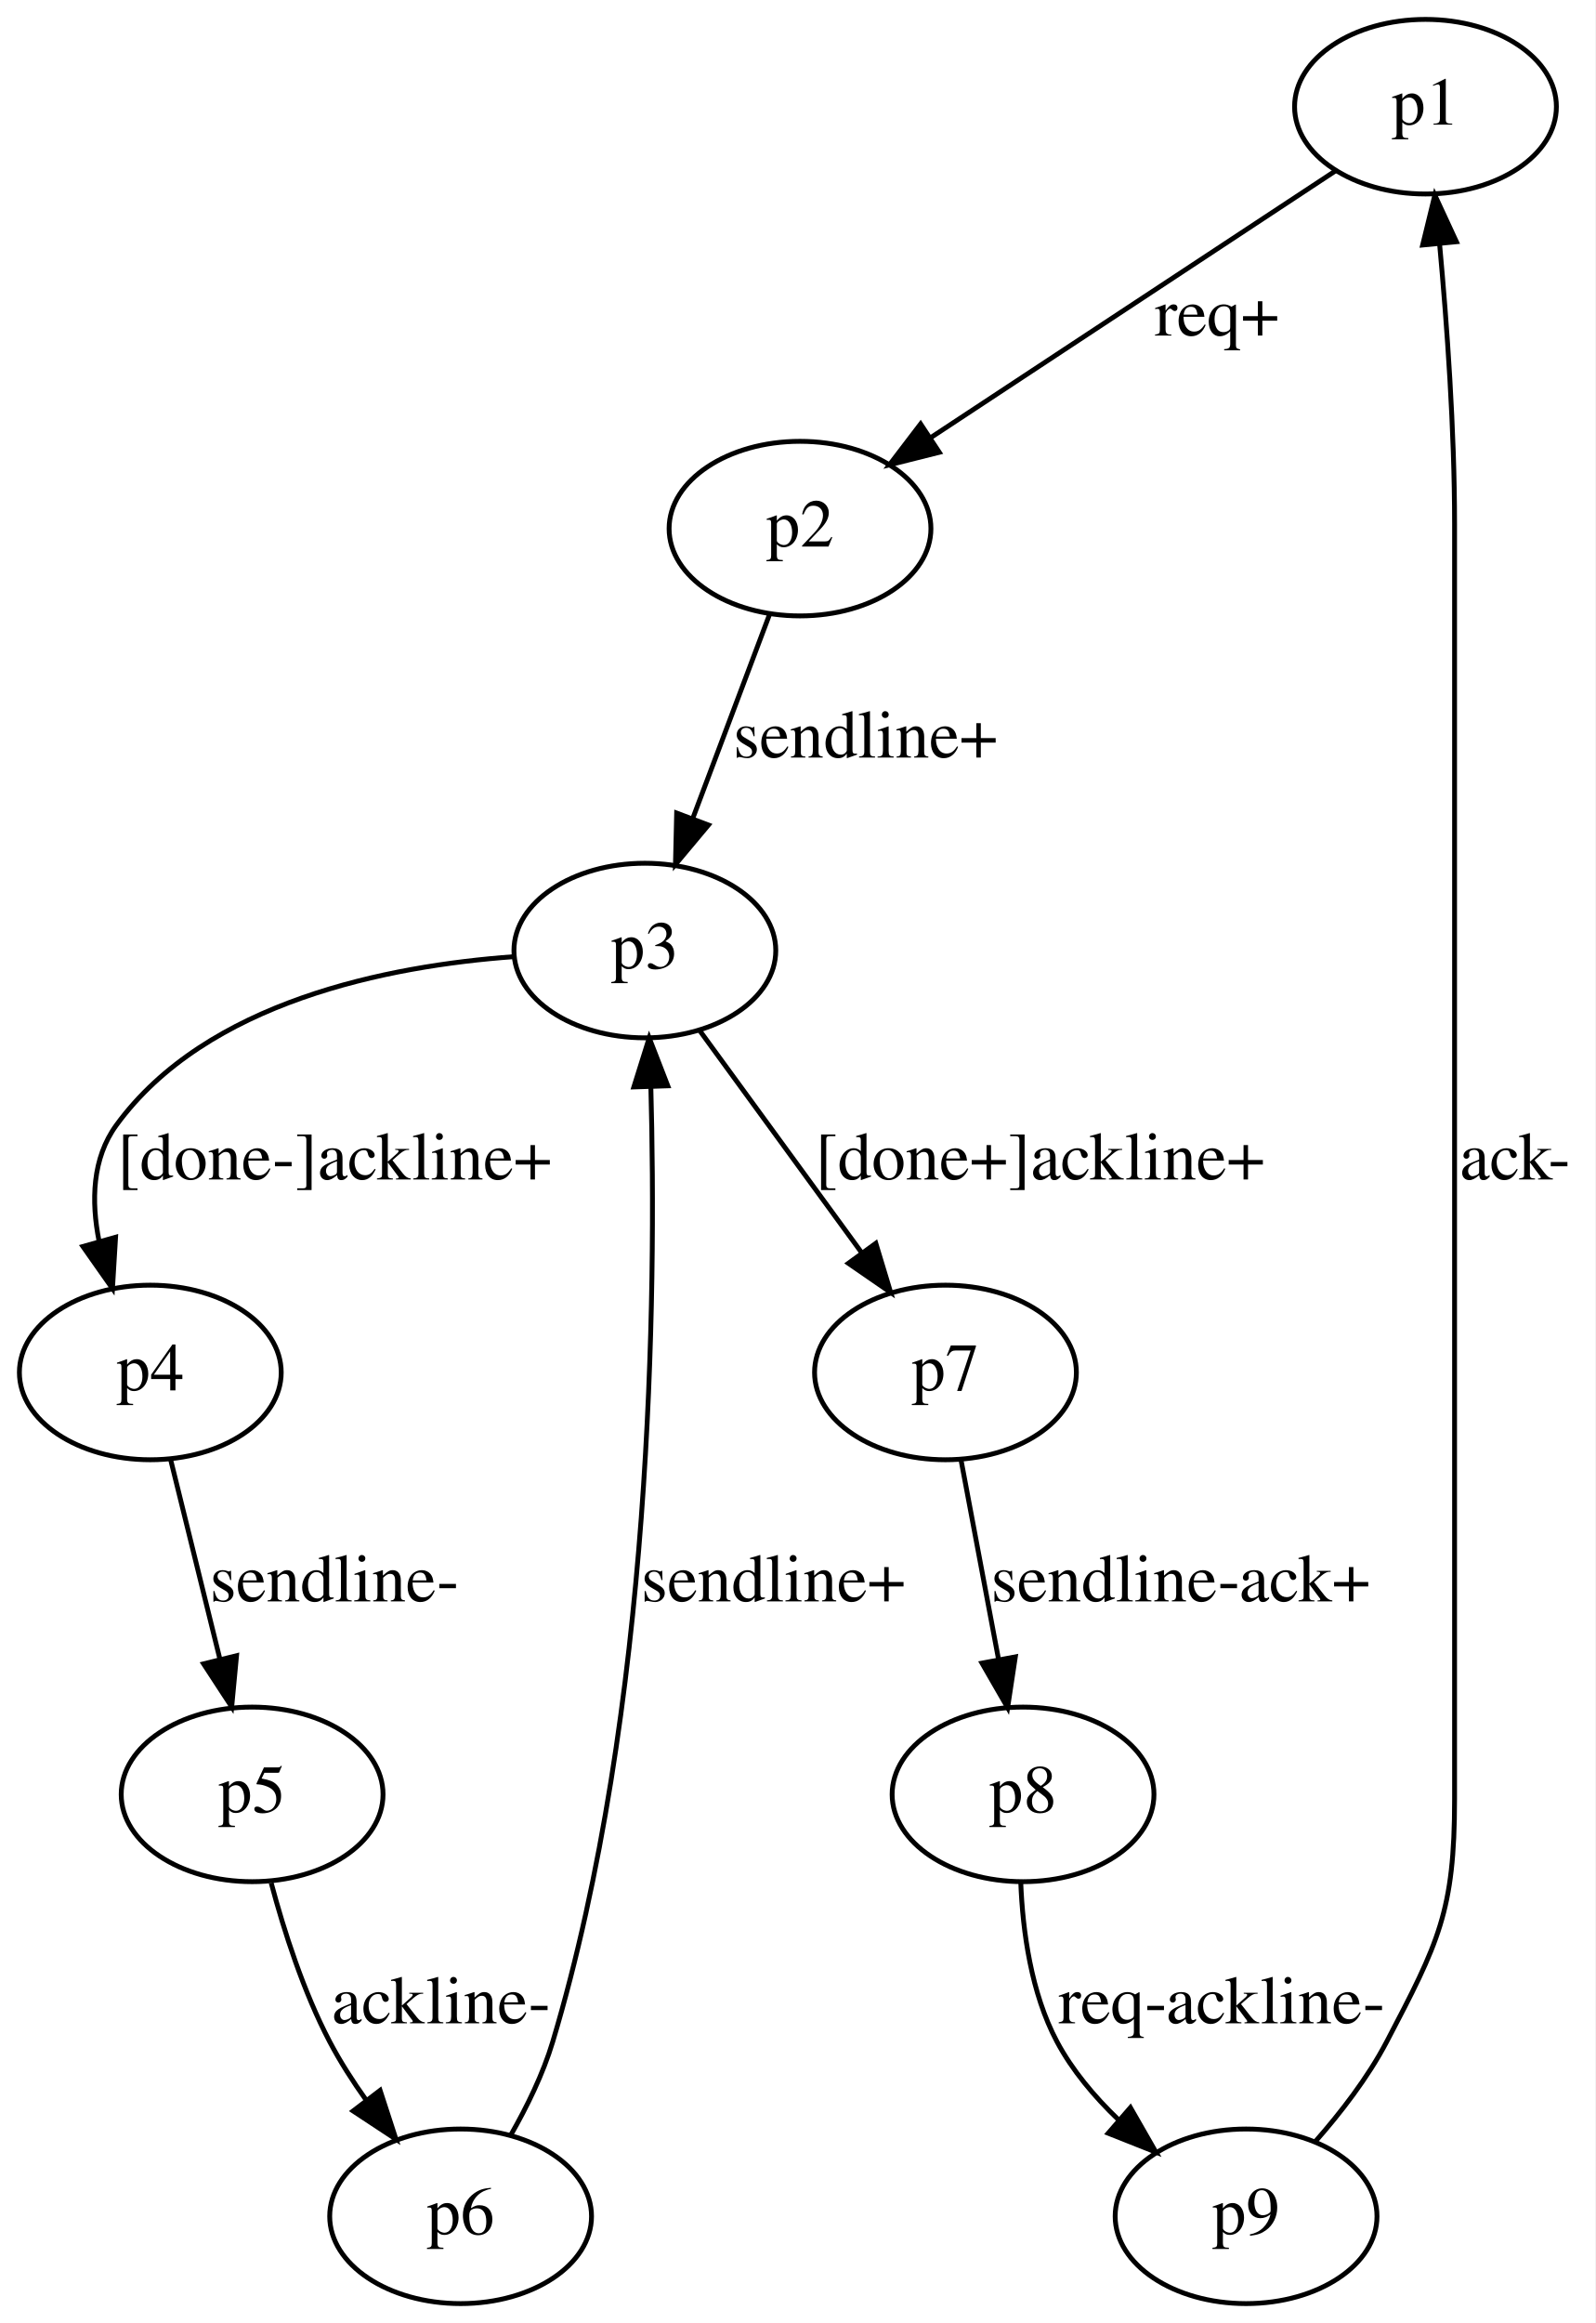
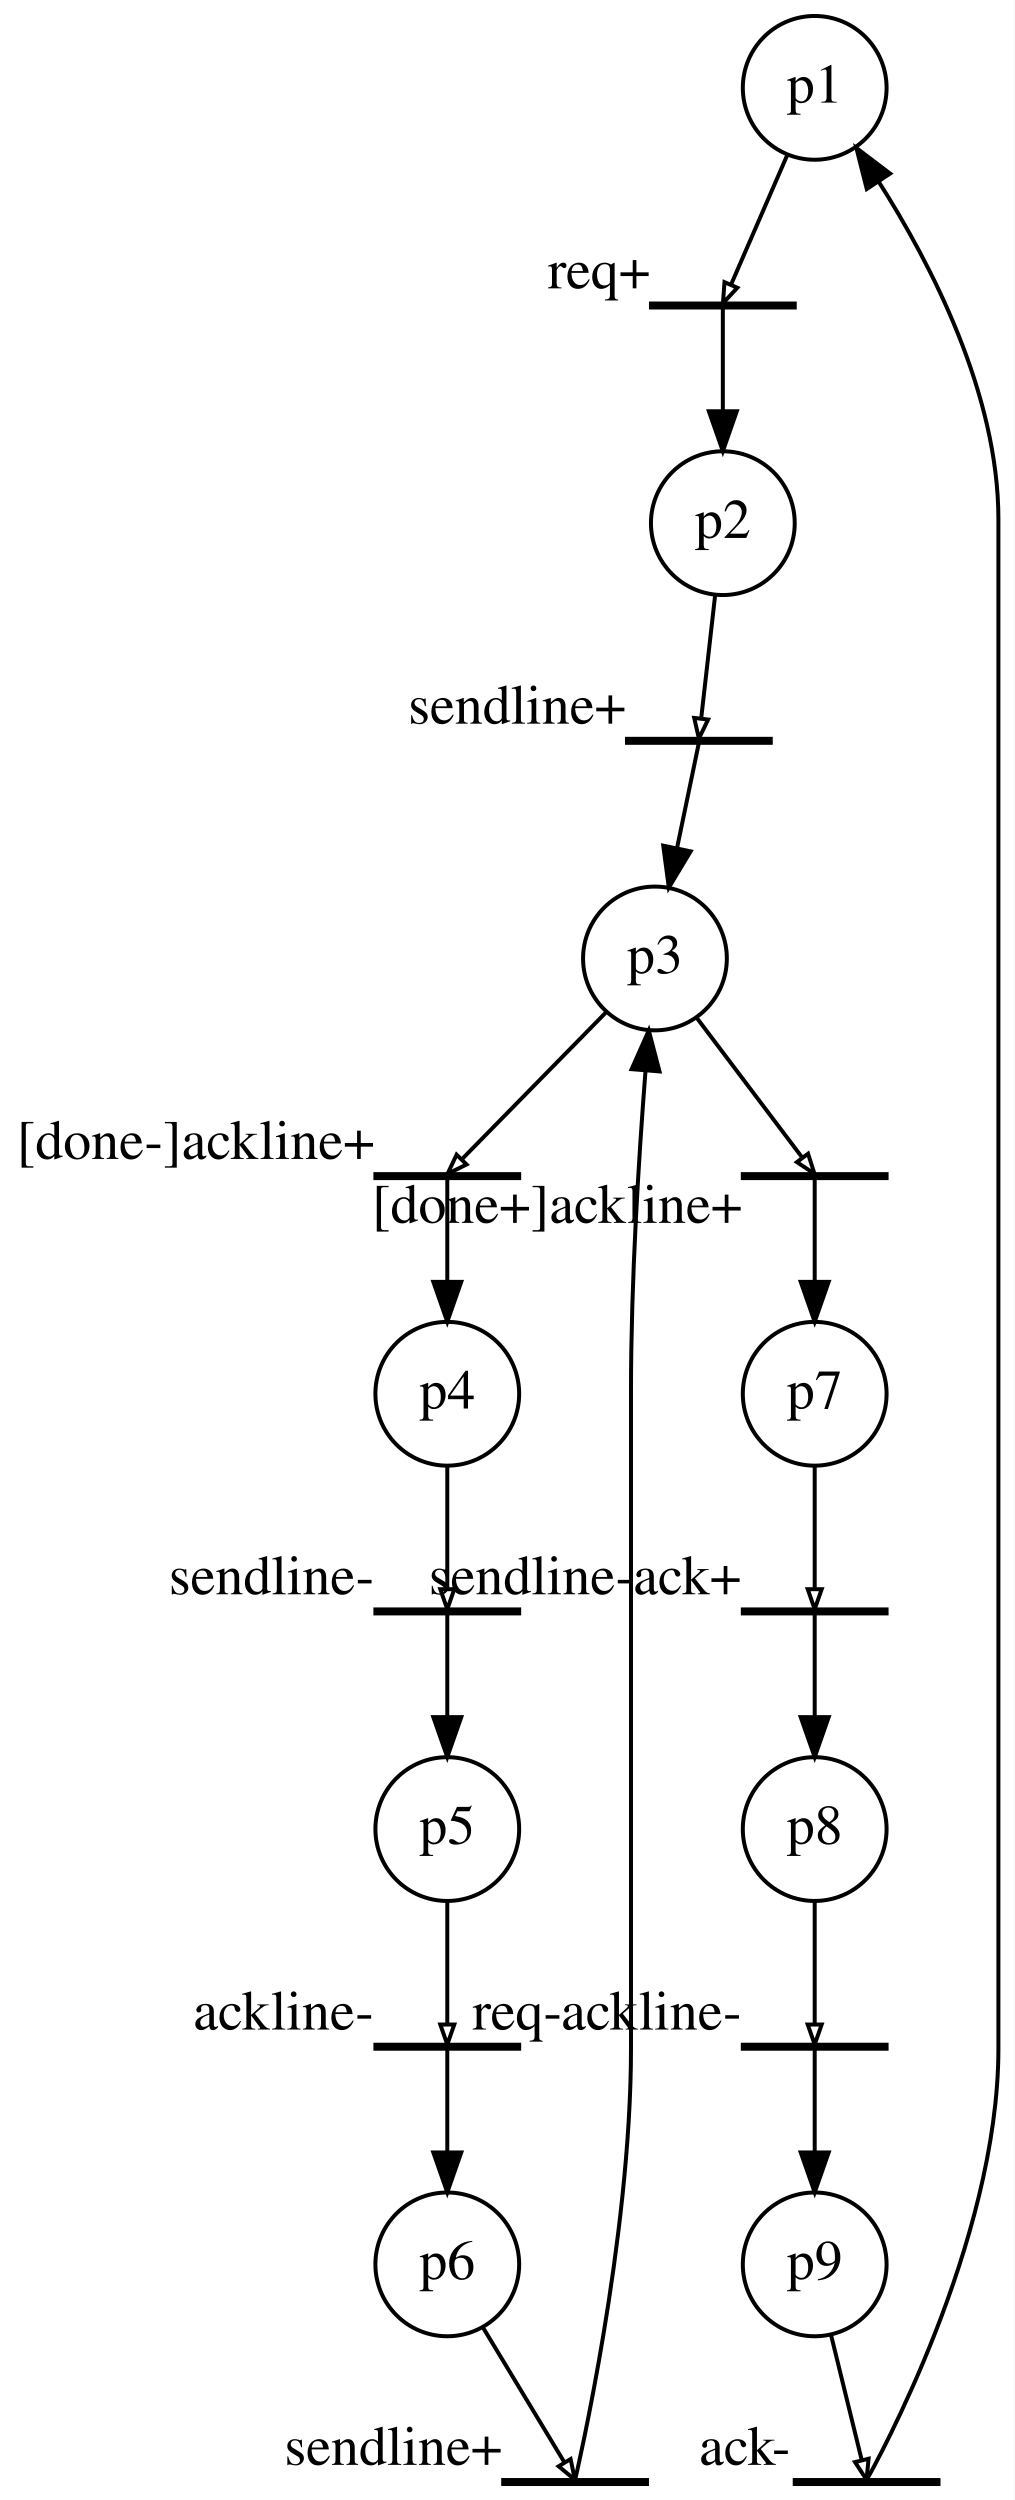
- <svg xmlns="http://www.w3.org/2000/svg" width="329pt" height="479pt" viewBox="0.00 0.00 329.00 479.00">
-   <g id="graph0" class="graph" transform="scale(1 1) rotate(0) translate(4 475)">
-     <polygon fill="white" stroke="none" points="-4,4 -4,-475 325,-475 325,4 -4,4" />
+ <svg xmlns="http://www.w3.org/2000/svg" width="254pt" height="626pt" viewBox="0.00 0.00 254.00 626.00">
+   <g id="graph0" class="graph" transform="scale(1 1) rotate(0) translate(4 622)">
+     <polygon fill="white" stroke="none" points="-4,4 -4,-622 250,-622 250,4 -4,4" />
    <g id="node1" class="node">
-       <ellipse fill="none" stroke="black" cx="290" cy="-453" rx="27" ry="18" />
-       <text text-anchor="middle" x="290" y="-449.3" font-family="Times,serif" font-size="14.00">p1</text>
+       <ellipse fill="none" stroke="black" cx="200" cy="-600" rx="18" ry="18" />
+       <text text-anchor="middle" x="200" y="-596.3" font-family="Times,serif" font-size="14.00">p1</text>
+     </g>
+     <g id="node3" class="node">
+       <polygon fill="none" stroke="black" points="195,-546 159,-546 159,-545 195,-545 195,-546" />
+       <text text-anchor="middle" x="146" y="-549.8" font-family="Times,serif" font-size="14.00">req+</text>
+     </g>
+     <g id="edge1" class="edge">
+       <path fill="none" stroke="black" d="M193.099,-583.098C188.279,-571.992 182.169,-557.912 179.044,-550.71" />
+       <polygon fill="none" stroke="black" points="180.623,-549.952 177.027,-546.062 177.412,-551.346 180.623,-549.952" />
    </g>
    <g id="node2" class="node">
-       <ellipse fill="none" stroke="black" cx="161" cy="-366" rx="27" ry="18" />
-       <text text-anchor="middle" x="161" y="-362.3" font-family="Times,serif" font-size="14.00">p2</text>
+       <ellipse fill="none" stroke="black" cx="177" cy="-491" rx="18" ry="18" />
+       <text text-anchor="middle" x="177" y="-487.3" font-family="Times,serif" font-size="14.00">p2</text>
    </g>
-     <g id="edge1" class="edge">
-       <path fill="none" stroke="black" d="M271.517,-439.822C249.677,-425.43 213.148,-401.361 188.106,-384.86" />
-       <polygon fill="black" stroke="black" points="189.724,-381.735 179.448,-379.156 185.873,-387.581 189.724,-381.735" />
-       <text text-anchor="middle" x="247" y="-405.8" font-family="Times,serif" font-size="14.00">req+</text>
+     <g id="node5" class="node">
+       <polygon fill="none" stroke="black" points="189,-437 153,-437 153,-436 189,-436 189,-437" />
+       <text text-anchor="middle" x="125.5" y="-440.8" font-family="Times,serif" font-size="14.00">sendline+</text>
    </g>
-     <g id="node3" class="node">
-       <ellipse fill="none" stroke="black" cx="129" cy="-279" rx="27" ry="18" />
-       <text text-anchor="middle" x="129" y="-275.3" font-family="Times,serif" font-size="14.00">p3</text>
+     <g id="edge3" class="edge">
+       <path fill="none" stroke="black" d="M175.069,-472.939C173.874,-462.385 172.419,-449.534 171.613,-442.412" />
+       <polygon fill="none" stroke="black" points="173.308,-441.831 171.007,-437.059 169.83,-442.224 173.308,-441.831" />
    </g>
    <g id="edge2" class="edge">
-       <path fill="none" stroke="black" d="M154.678,-348.207C150.164,-336.216 144.003,-319.851 138.847,-306.157" />
-       <polygon fill="black" stroke="black" points="142.108,-304.884 135.309,-296.758 135.557,-307.35 142.108,-304.884" />
-       <text text-anchor="middle" x="174.5" y="-318.8" font-family="Times,serif" font-size="14.00">sendline+</text>
+       <path fill="none" stroke="black" d="M177,-544.848C177,-543.368 177,-531.319 177,-519.1" />
+       <polygon fill="black" stroke="black" points="180.5,-519.025 177,-509.025 173.5,-519.025 180.5,-519.025" />
    </g>
    <g id="node4" class="node">
-       <ellipse fill="none" stroke="black" cx="27" cy="-192" rx="27" ry="18" />
-       <text text-anchor="middle" x="27" y="-188.3" font-family="Times,serif" font-size="14.00">p4</text>
-     </g>
-     <g id="edge3" class="edge">
-       <path fill="none" stroke="black" d="M101.931,-277.731C76.157,-275.852 38.619,-268.534 20,-243 15.007,-236.152 14.784,-227.345 16.44,-219.035" />
-       <polygon fill="black" stroke="black" points="19.837,-219.886 19.198,-209.31 13.102,-217.976 19.837,-219.886" />
-       <text text-anchor="middle" x="65" y="-231.8" font-family="Times,serif" font-size="14.00">[done-]ackline+</text>
+       <ellipse fill="none" stroke="black" cx="160" cy="-382" rx="18" ry="18" />
+       <text text-anchor="middle" x="160" y="-378.3" font-family="Times,serif" font-size="14.00">p3</text>
    </g>
    <g id="node7" class="node">
-       <ellipse fill="none" stroke="black" cx="191" cy="-192" rx="27" ry="18" />
-       <text text-anchor="middle" x="191" y="-188.3" font-family="Times,serif" font-size="14.00">p7</text>
+       <polygon fill="none" stroke="black" points="126,-328 90,-328 90,-327 126,-327 126,-328" />
+       <text text-anchor="middle" x="45" y="-331.8" font-family="Times,serif" font-size="14.00">[done-]ackline+</text>
+     </g>
+     <g id="edge5" class="edge">
+       <path fill="none" stroke="black" d="M147.677,-368.44C136.039,-356.578 119.29,-339.507 111.833,-331.906" />
+       <polygon fill="none" stroke="black" points="112.821,-330.415 108.07,-328.072 110.323,-332.866 112.821,-330.415" />
+     </g>
+     <g id="node14" class="node">
+       <polygon fill="none" stroke="black" points="218,-328 182,-328 182,-327 218,-327 218,-328" />
+       <text text-anchor="middle" x="135.5" y="-315.8" font-family="Times,serif" font-size="14.00">[done+]ackline+</text>
+     </g>
+     <g id="edge13" class="edge">
+       <path fill="none" stroke="black" d="M170.51,-367.075C179.3,-355.428 191.274,-339.562 196.873,-332.143" />
+       <polygon fill="none" stroke="black" points="198.334,-333.113 199.949,-328.068 195.54,-331.004 198.334,-333.113" />
+     </g>
+     <g id="edge4" class="edge">
+       <path fill="none" stroke="black" d="M170.968,-435.848C170.659,-434.359 168.128,-422.164 165.576,-409.865" />
+       <polygon fill="black" stroke="black" points="168.934,-408.822 163.475,-399.742 162.08,-410.245 168.934,-408.822" />
+     </g>
+     <g id="node6" class="node">
+       <ellipse fill="none" stroke="black" cx="108" cy="-273" rx="18" ry="18" />
+       <text text-anchor="middle" x="108" y="-269.3" font-family="Times,serif" font-size="14.00">p4</text>
+     </g>
+     <g id="node9" class="node">
+       <polygon fill="none" stroke="black" points="126,-219 90,-219 90,-218 126,-218 126,-219" />
+       <text text-anchor="middle" x="64" y="-222.8" font-family="Times,serif" font-size="14.00">sendline-</text>
    </g>
    <g id="edge7" class="edge">
-       <path fill="none" stroke="black" d="M140.372,-262.41C149.723,-249.589 163.123,-231.219 173.788,-216.597" />
-       <polygon fill="black" stroke="black" points="176.635,-218.633 179.7,-208.491 170.98,-214.508 176.635,-218.633" />
-       <text text-anchor="middle" x="210.5" y="-231.8" font-family="Times,serif" font-size="14.00">[done+]ackline+</text>
-     </g>
-     <g id="node5" class="node">
-       <ellipse fill="none" stroke="black" cx="48" cy="-105" rx="27" ry="18" />
-       <text text-anchor="middle" x="48" y="-101.3" font-family="Times,serif" font-size="14.00">p5</text>
-     </g>
-     <g id="edge4" class="edge">
-       <path fill="none" stroke="black" d="M31.149,-174.207C34.064,-162.409 38.024,-146.378 41.373,-132.822" />
-       <polygon fill="black" stroke="black" points="44.787,-133.597 43.788,-123.049 37.991,-131.918 44.787,-133.597" />
-       <text text-anchor="middle" x="65" y="-144.8" font-family="Times,serif" font-size="14.00">sendline-</text>
-     </g>
-     <g id="node6" class="node">
-       <ellipse fill="none" stroke="black" cx="91" cy="-18" rx="27" ry="18" />
-       <text text-anchor="middle" x="91" y="-14.3" font-family="Times,serif" font-size="14.00">p6</text>
-     </g>
-     <g id="edge5" class="edge">
-       <path fill="none" stroke="black" d="M51.933,-86.747C54.578,-76.829 58.578,-64.329 64,-54 66.145,-49.914 68.771,-45.817 71.535,-41.94" />
-       <polygon fill="black" stroke="black" points="74.392,-43.965 77.671,-33.89 68.825,-39.721 74.392,-43.965" />
-       <text text-anchor="middle" x="87" y="-57.8" font-family="Times,serif" font-size="14.00">ackline-</text>
+       <path fill="none" stroke="black" d="M108,-254.939C108,-244.385 108,-231.534 108,-224.412" />
+       <polygon fill="none" stroke="black" points="109.75,-224.059 108,-219.059 106.25,-224.059 109.75,-224.059" />
    </g>
    <g id="edge6" class="edge">
-       <path fill="none" stroke="black" d="M101.358,-34.772C104.683,-40.587 108.016,-47.377 110,-54 130.549,-122.616 131.4,-207.973 130.235,-250.804" />
-       <polygon fill="black" stroke="black" points="126.731,-250.872 129.896,-260.983 133.727,-251.105 126.731,-250.872" />
-       <text text-anchor="middle" x="155.5" y="-144.8" font-family="Times,serif" font-size="14.00">sendline+</text>
+       <path fill="none" stroke="black" d="M108,-326.848C108,-325.368 108,-313.319 108,-301.1" />
+       <polygon fill="black" stroke="black" points="111.5,-301.025 108,-291.025 104.5,-301.025 111.5,-301.025" />
    </g>
    <g id="node8" class="node">
-       <ellipse fill="none" stroke="black" cx="207" cy="-105" rx="27" ry="18" />
-       <text text-anchor="middle" x="207" y="-101.3" font-family="Times,serif" font-size="14.00">p8</text>
+       <ellipse fill="none" stroke="black" cx="108" cy="-164" rx="18" ry="18" />
+       <text text-anchor="middle" x="108" y="-160.3" font-family="Times,serif" font-size="14.00">p5</text>
+     </g>
+     <g id="node11" class="node">
+       <polygon fill="none" stroke="black" points="126,-110 90,-110 90,-109 126,-109 126,-110" />
+       <text text-anchor="middle" x="67" y="-113.8" font-family="Times,serif" font-size="14.00">ackline-</text>
+     </g>
+     <g id="edge9" class="edge">
+       <path fill="none" stroke="black" d="M108,-145.939C108,-135.385 108,-122.534 108,-115.412" />
+       <polygon fill="none" stroke="black" points="109.75,-115.059 108,-110.059 106.25,-115.059 109.75,-115.059" />
    </g>
    <g id="edge8" class="edge">
-       <path fill="none" stroke="black" d="M194.238,-173.799C196.443,-162.086 199.406,-146.342 201.922,-132.974" />
-       <polygon fill="black" stroke="black" points="205.411,-133.36 203.822,-122.885 198.532,-132.065 205.411,-133.36" />
-       <text text-anchor="middle" x="239.5" y="-144.8" font-family="Times,serif" font-size="14.00">sendline-ack+</text>
+       <path fill="none" stroke="black" d="M108,-217.848C108,-216.368 108,-204.319 108,-192.1" />
+       <polygon fill="black" stroke="black" points="111.5,-192.025 108,-182.025 104.5,-192.025 111.5,-192.025" />
    </g>
-     <g id="node9" class="node">
-       <ellipse fill="none" stroke="black" cx="253" cy="-18" rx="27" ry="18" />
-       <text text-anchor="middle" x="253" y="-14.3" font-family="Times,serif" font-size="14.00">p9</text>
+     <g id="node10" class="node">
+       <ellipse fill="none" stroke="black" cx="108" cy="-55" rx="18" ry="18" />
+       <text text-anchor="middle" x="108" y="-51.3" font-family="Times,serif" font-size="14.00">p6</text>
    </g>
-     <g id="edge9" class="edge">
-       <path fill="none" stroke="black" d="M206.526,-86.895C206.923,-76.794 208.645,-64.058 214,-54 217.143,-48.098 221.695,-42.7 226.59,-38.002" />
-       <polygon fill="black" stroke="black" points="229.143,-40.421 234.408,-31.227 224.559,-35.131 229.143,-40.421" />
-       <text text-anchor="middle" x="248" y="-57.8" font-family="Times,serif" font-size="14.00">req-ackline-</text>
+     <g id="node12" class="node">
+       <polygon fill="none" stroke="black" points="158,-1 122,-1 122,-0 158,-0 158,-1" />
+       <text text-anchor="middle" x="94.5" y="-4.8" font-family="Times,serif" font-size="14.00">sendline+</text>
+     </g>
+     <g id="edge11" class="edge">
+       <path fill="none" stroke="black" d="M116.914,-39.236C123.793,-27.842 132.863,-12.821 137.309,-5.457" />
+       <polygon fill="none" stroke="black" points="138.874,-6.25 139.961,-1.065 135.878,-4.441 138.874,-6.25" />
    </g>
    <g id="edge10" class="edge">
-       <path fill="none" stroke="black" d="M267.204,-33.335C272.48,-39.316 278.119,-46.59 282,-54 292.707,-74.443 296,-80.923 296,-104 296,-367 296,-367 296,-367 296,-386.295 294.443,-407.993 292.915,-424.637" />
-       <polygon fill="black" stroke="black" points="289.414,-424.477 291.931,-434.769 296.381,-425.154 289.414,-424.477" />
-       <text text-anchor="middle" x="308.5" y="-231.8" font-family="Times,serif" font-size="14.00">ack-</text>
+       <path fill="none" stroke="black" d="M108,-108.848C108,-107.368 108,-95.319 108,-83.1" />
+       <polygon fill="black" stroke="black" points="111.5,-83.025 108,-73.025 104.5,-83.025 111.5,-83.025" />
+     </g>
+     <g id="edge12" class="edge">
+       <path fill="none" stroke="black" d="M140.01,-1.043C140.434,-2.86 154,-61.355 154,-109 154,-274 154,-274 154,-274 154,-301.217 155.959,-332.268 157.638,-353.883" />
+       <polygon fill="black" stroke="black" points="154.159,-354.282 158.455,-363.967 161.136,-353.717 154.159,-354.282" />
+     </g>
+     <g id="node13" class="node">
+       <ellipse fill="none" stroke="black" cx="200" cy="-273" rx="18" ry="18" />
+       <text text-anchor="middle" x="200" y="-269.3" font-family="Times,serif" font-size="14.00">p7</text>
+     </g>
+     <g id="node16" class="node">
+       <polygon fill="none" stroke="black" points="218,-219 182,-219 182,-218 218,-218 218,-219" />
+       <text text-anchor="middle" x="142.5" y="-222.8" font-family="Times,serif" font-size="14.00">sendline-ack+</text>
+     </g>
+     <g id="edge15" class="edge">
+       <path fill="none" stroke="black" d="M200,-254.939C200,-244.385 200,-231.534 200,-224.412" />
+       <polygon fill="none" stroke="black" points="201.75,-224.059 200,-219.059 198.25,-224.059 201.75,-224.059" />
+     </g>
+     <g id="edge14" class="edge">
+       <path fill="none" stroke="black" d="M200,-326.848C200,-325.368 200,-313.319 200,-301.1" />
+       <polygon fill="black" stroke="black" points="203.5,-301.025 200,-291.025 196.5,-301.025 203.5,-301.025" />
+     </g>
+     <g id="node15" class="node">
+       <ellipse fill="none" stroke="black" cx="200" cy="-164" rx="18" ry="18" />
+       <text text-anchor="middle" x="200" y="-160.3" font-family="Times,serif" font-size="14.00">p8</text>
+     </g>
+     <g id="node18" class="node">
+       <polygon fill="none" stroke="black" points="218,-110 182,-110 182,-109 218,-109 218,-110" />
+       <text text-anchor="middle" x="148" y="-113.8" font-family="Times,serif" font-size="14.00">req-ackline-</text>
+     </g>
+     <g id="edge17" class="edge">
+       <path fill="none" stroke="black" d="M200,-145.939C200,-135.385 200,-122.534 200,-115.412" />
+       <polygon fill="none" stroke="black" points="201.75,-115.059 200,-110.059 198.25,-115.059 201.75,-115.059" />
+     </g>
+     <g id="edge16" class="edge">
+       <path fill="none" stroke="black" d="M200,-217.848C200,-216.368 200,-204.319 200,-192.1" />
+       <polygon fill="black" stroke="black" points="203.5,-192.025 200,-182.025 196.5,-192.025 203.5,-192.025" />
+     </g>
+     <g id="node17" class="node">
+       <ellipse fill="none" stroke="black" cx="200" cy="-55" rx="18" ry="18" />
+       <text text-anchor="middle" x="200" y="-51.3" font-family="Times,serif" font-size="14.00">p9</text>
+     </g>
+     <g id="node19" class="node">
+       <polygon fill="none" stroke="black" points="231,-1 195,-1 195,-0 231,-0 231,-1" />
+       <text text-anchor="middle" x="182.5" y="-4.8" font-family="Times,serif" font-size="14.00">ack-</text>
+     </g>
+     <g id="edge19" class="edge">
+       <path fill="none" stroke="black" d="M204.113,-37.23C206.765,-26.419 210.033,-13.098 211.773,-6.004" />
+       <polygon fill="none" stroke="black" points="213.494,-6.333 212.985,-1.06 210.095,-5.499 213.494,-6.333" />
+     </g>
+     <g id="edge18" class="edge">
+       <path fill="none" stroke="black" d="M200,-108.848C200,-107.368 200,-95.319 200,-83.1" />
+       <polygon fill="black" stroke="black" points="203.5,-83.025 200,-73.025 196.5,-83.025 203.5,-83.025" />
+     </g>
+     <g id="edge20" class="edge">
+       <path fill="none" stroke="black" d="M213.095,-1.167C215.03,-4.606 246,-60.378 246,-109 246,-492 246,-492 246,-492 246,-523.176 229.314,-555.612 216.041,-576.481" />
+       <polygon fill="black" stroke="black" points="213.04,-574.674 210.438,-584.945 218.877,-578.539 213.04,-574.674" />
    </g>
  </g>
</svg>
